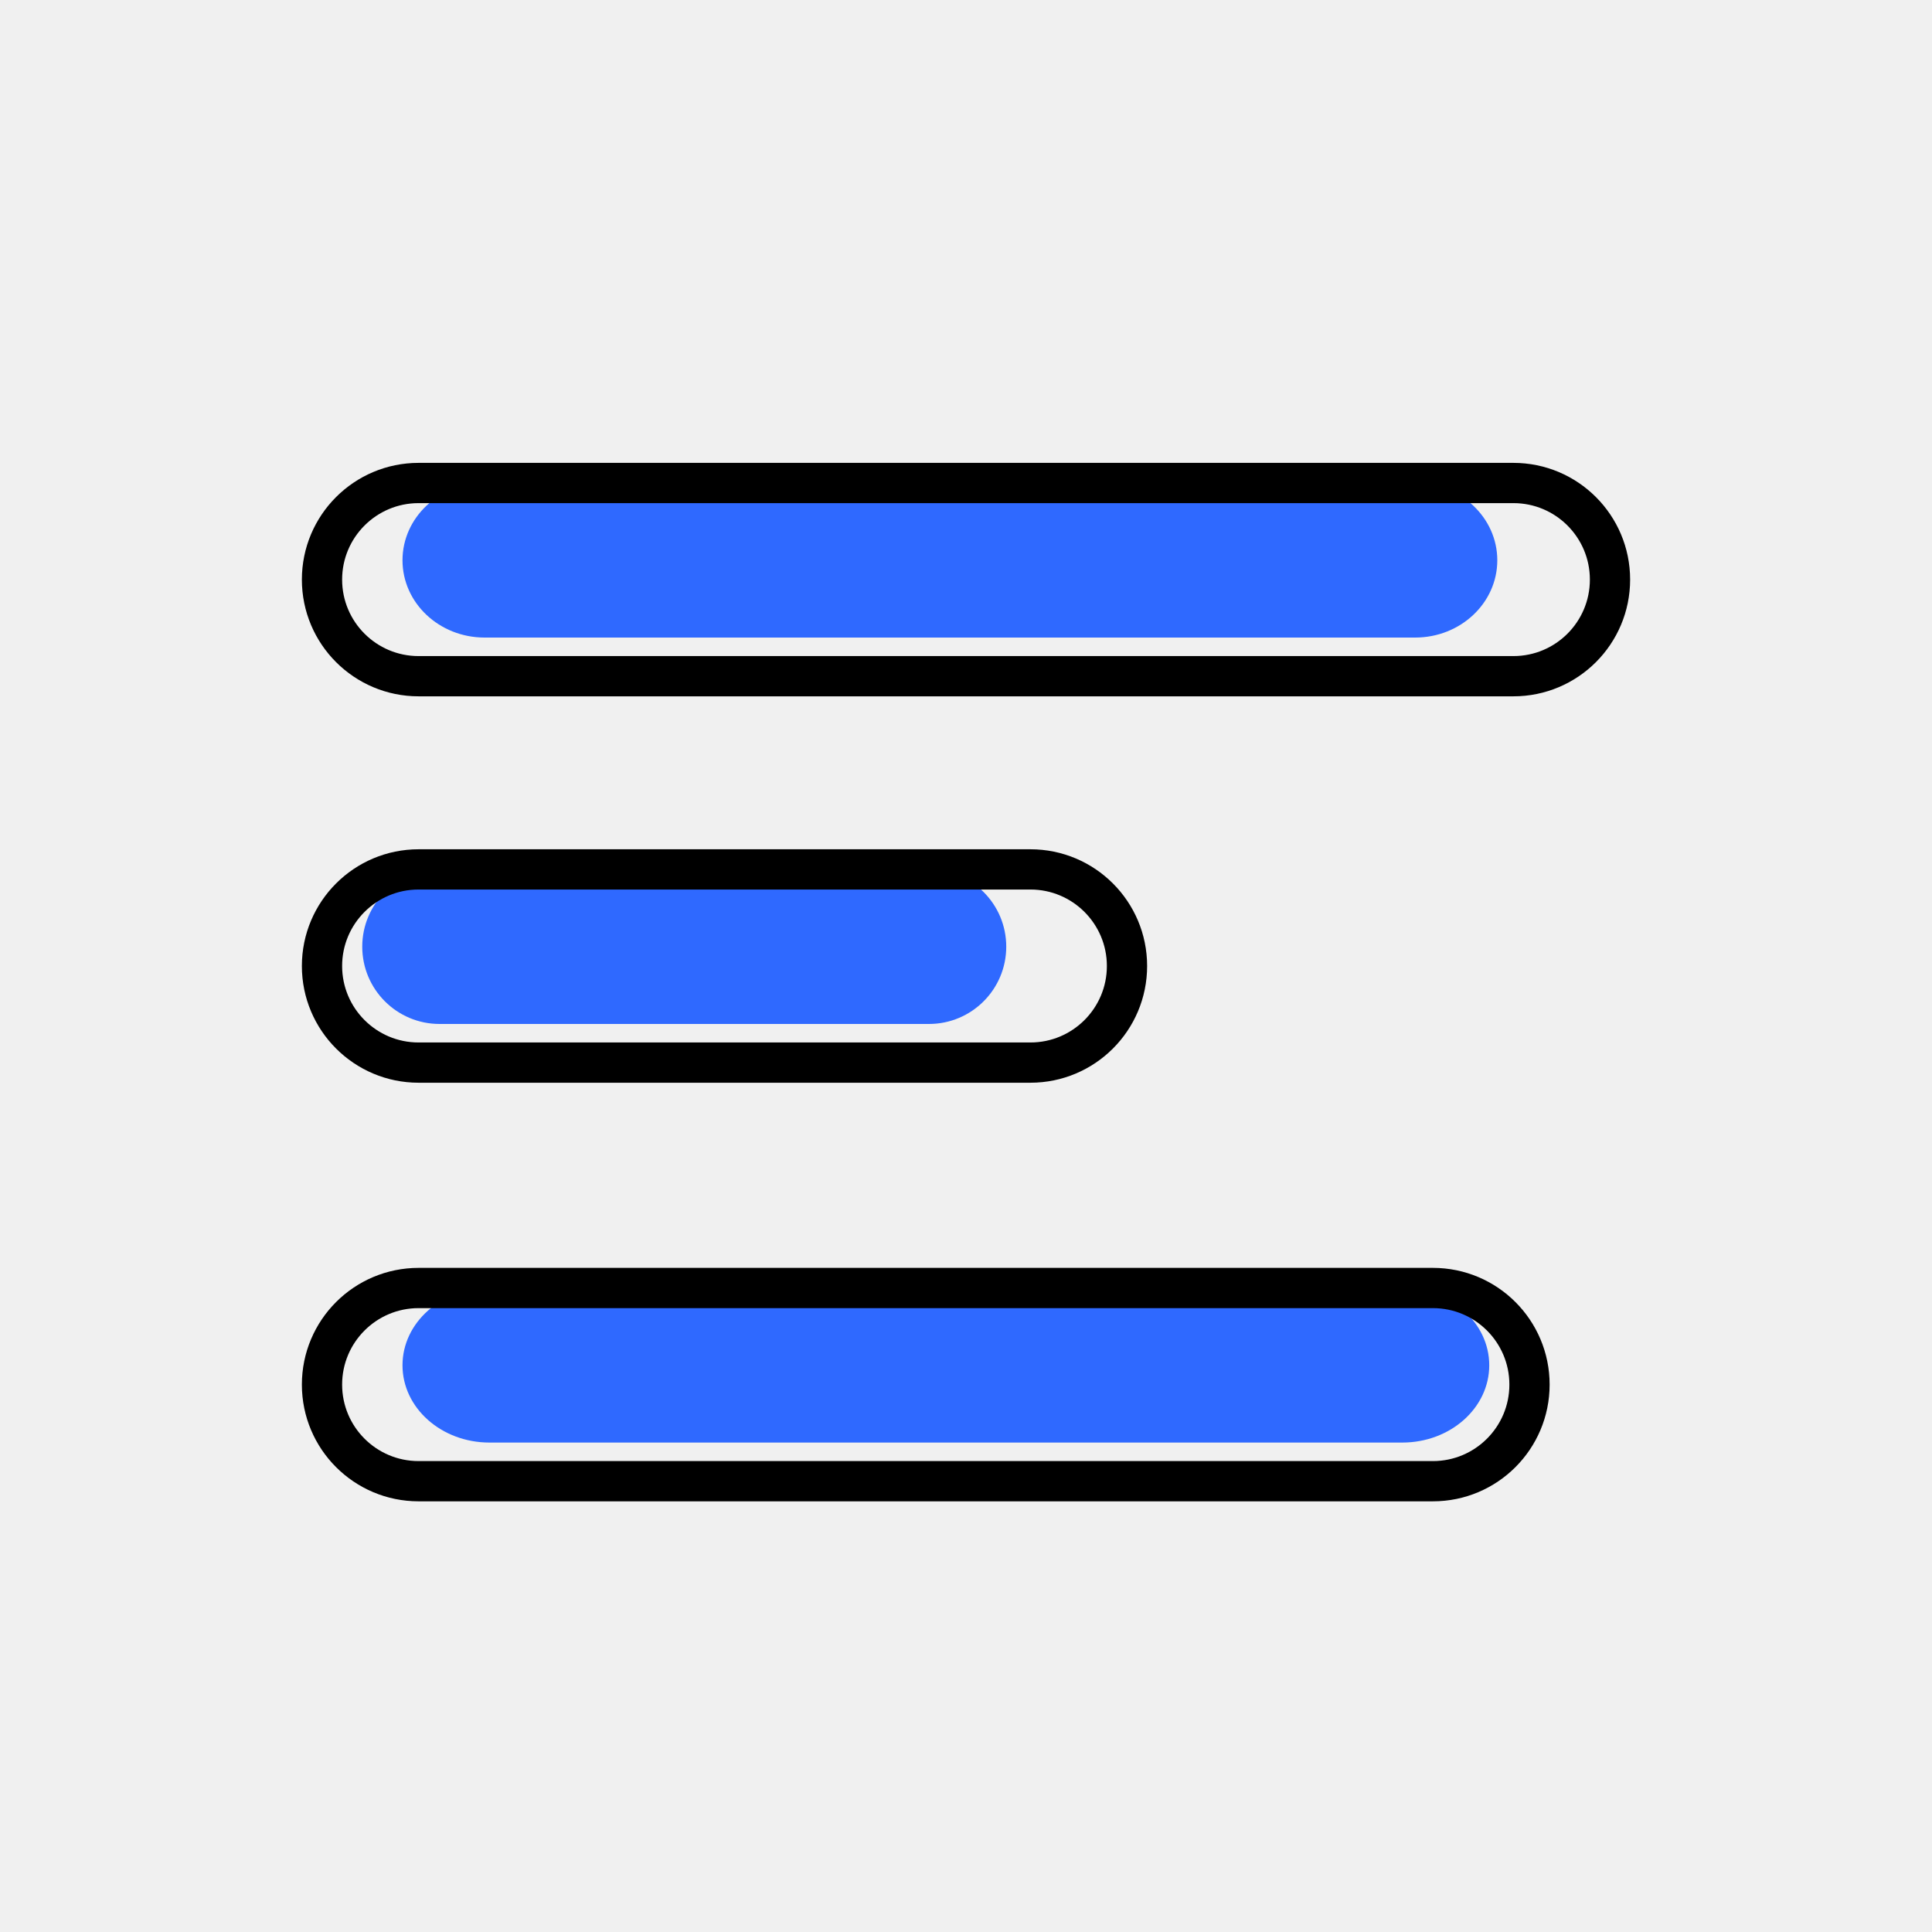
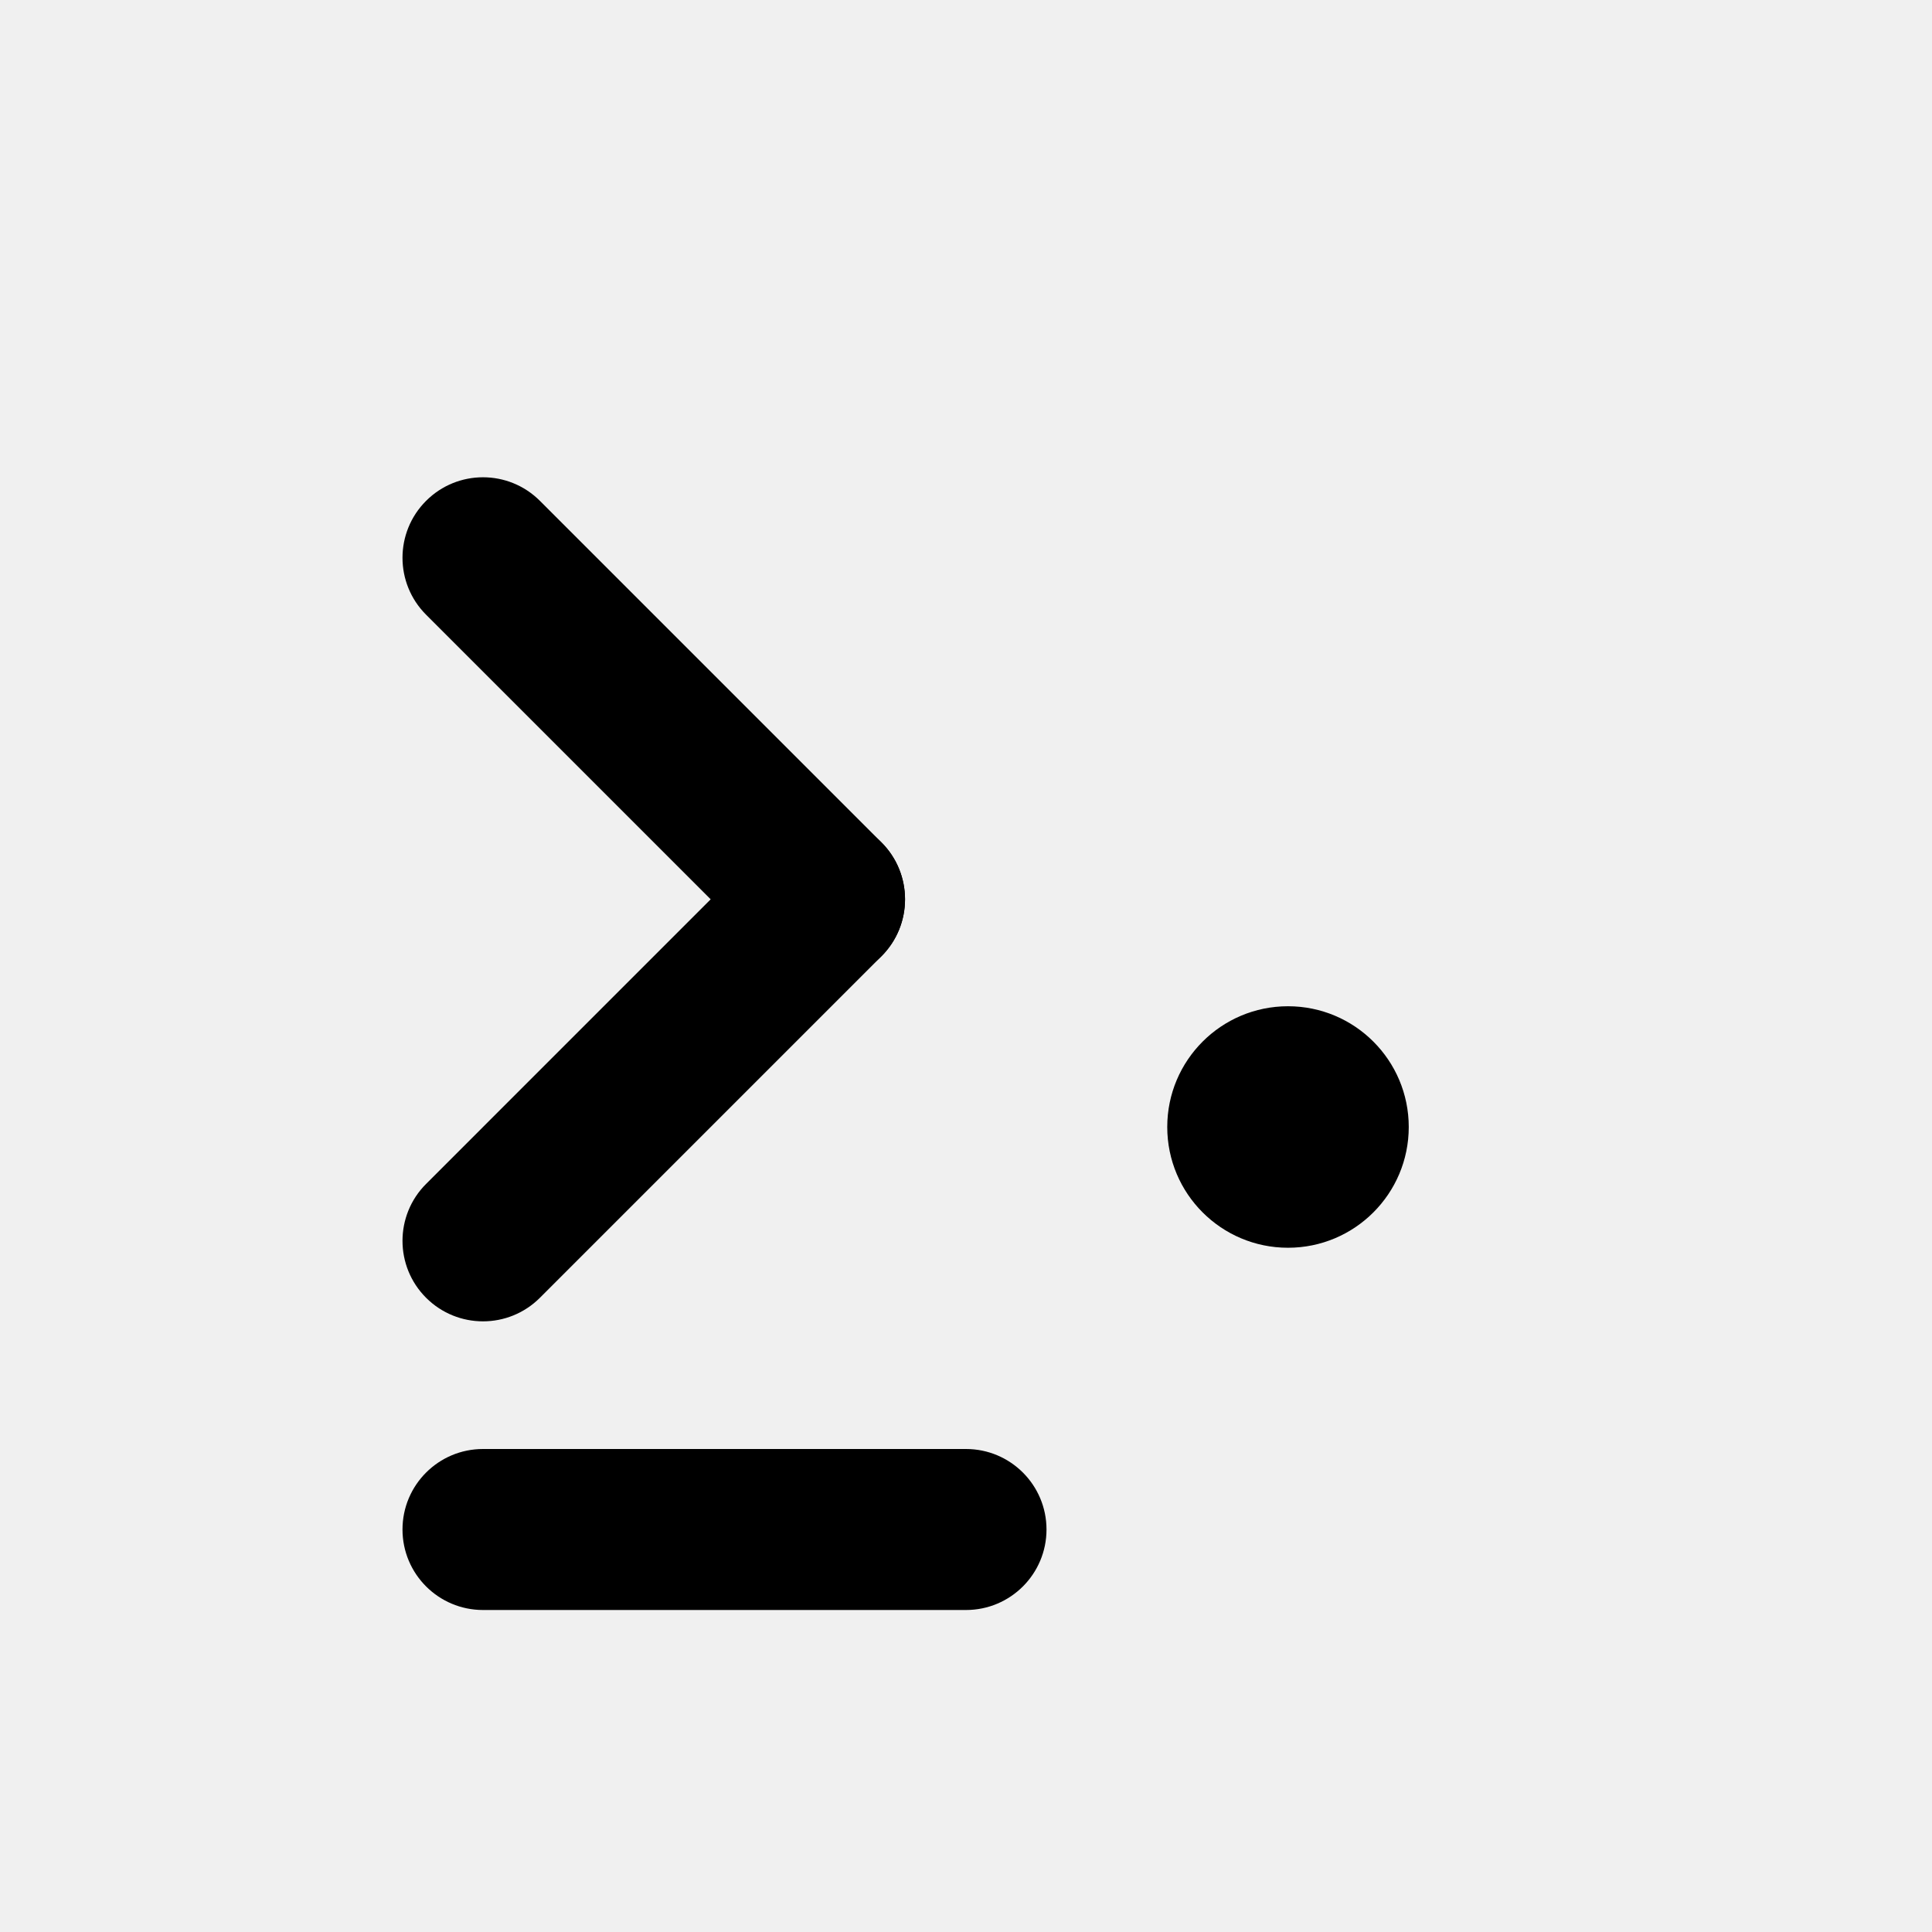
- <svg xmlns="http://www.w3.org/2000/svg" version="1.1" width="100%" height="100%" viewBox="0 0 24 24">
+ <svg xmlns="http://www.w3.org/2000/svg" version="1.1" width="32" height="32" viewBox="0 0 24 24">
  <style>
        .trans {
        fill: #fff;
        fill-opacity: 0;
        }
        .rect-stroke {
        fill: none;
        stroke: #000000;
        stroke-width: 0.5px;
        }
        .rect-fill {
        fill: #2f69ff;
        stroke: none;
        }
    </style>
  <rect id="bg" class="trans" x="0" y="0" width="24" height="24" />
-   <g id="icon">
-     <g transform="translate(4, 6)">
-       <rect transform="matrix(0.85,0,0,0.8,1,0)" class="rect-fill" x="0" y="0" width="16" height="2.4" rx="1.2" ry="1.2">
-         <animate attributeName="width" values="18;6;18" dur="0.3s" keyTimes="0;0.6;1" calcMode="linear" begin="bound.mouseenter" />
-       </rect>
-       <rect class="rect-stroke" x="0" y="0" width="16" height="2.4" rx="1.2" ry="1.2">
-         <animate attributeName="width" values="18;6;18" dur="0.3s" keyTimes="0;0.6;1" calcMode="linear" begin="bound.mouseenter" />
-       </rect>
-     </g>
-     <g transform="translate(4, 10.8)">
-       <rect transform="matrix(0.8,0,0,0.8,0.5,0)" class="rect-fill" x="0" y="0" width="10" height="2.4" rx="1.2" ry="1.2">
-         <animate attributeName="width" values="10;20;10" dur="0.3s" keyTimes="0;0.6;1" calcMode="linear" begin="bound.mouseenter" />
-       </rect>
-       <rect class="rect-stroke" x="0" y="0" width="10" height="2.4" rx="1.2" ry="1.2">
-         <animate attributeName="width" values="10;20;10" dur="0.3s" keyTimes="0;0.6;1" calcMode="linear" begin="bound.mouseenter" />
-       </rect>
-     </g>
-     <g transform="translate(4, 16)">
-       <rect transform="matrix(0.9,0,0,0.8,1,0)" class="rect-fill" x="0" y="0" width="15" height="2.4" rx="1.2" ry="1.2">
-         <animate attributeName="width" values="16;2;16" dur="0.3s" keyTimes="0;0.6;1" calcMode="linear" begin="bound.mouseenter" />
-       </rect>
-       <rect class="rect-stroke" x="0" y="0" width="15" height="2.4" rx="1.2" ry="1.2">
-         <animate attributeName="width" values="16;2;16" dur="0.3s" keyTimes="0;0.6;1" calcMode="linear" begin="bound.mouseenter" />
-       </rect>
-     </g>
+   <g transform="translate(0, 8) rotate(45, 6, 6)">
+     <rect x="0" y="0" width="8" height="2" rx="1" ry="1" />
+     <rect transform="rotate(-90, 7, 1)" x="0" y="0" width="8" height="2" rx="1" ry="1" />
  </g>
+   <rect transform="translate(5, 18)" x="0" y="0" width="8" height="2" rx="1" ry="1" />
+   <circle transform="translate(16, 14)" cx="0" cy="0" r="1.5" />
  <rect id="bound" class="trans" x="0" y="0" width="24" height="24" />
</svg>
